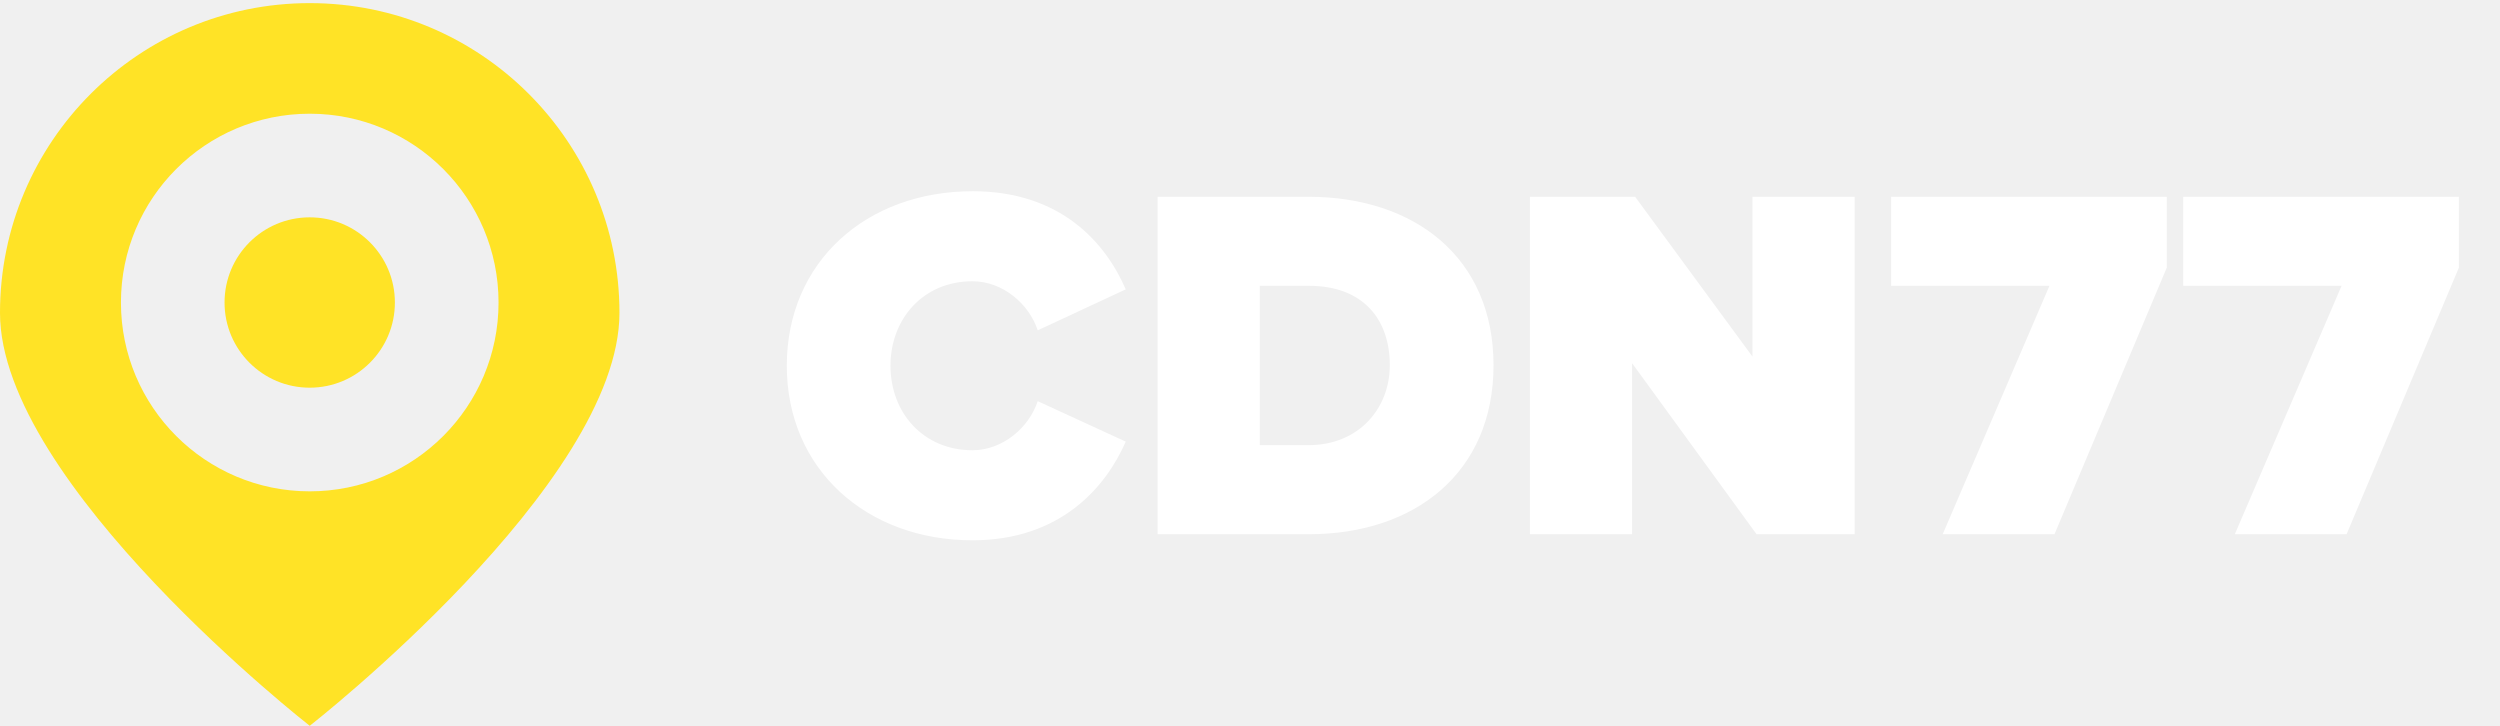
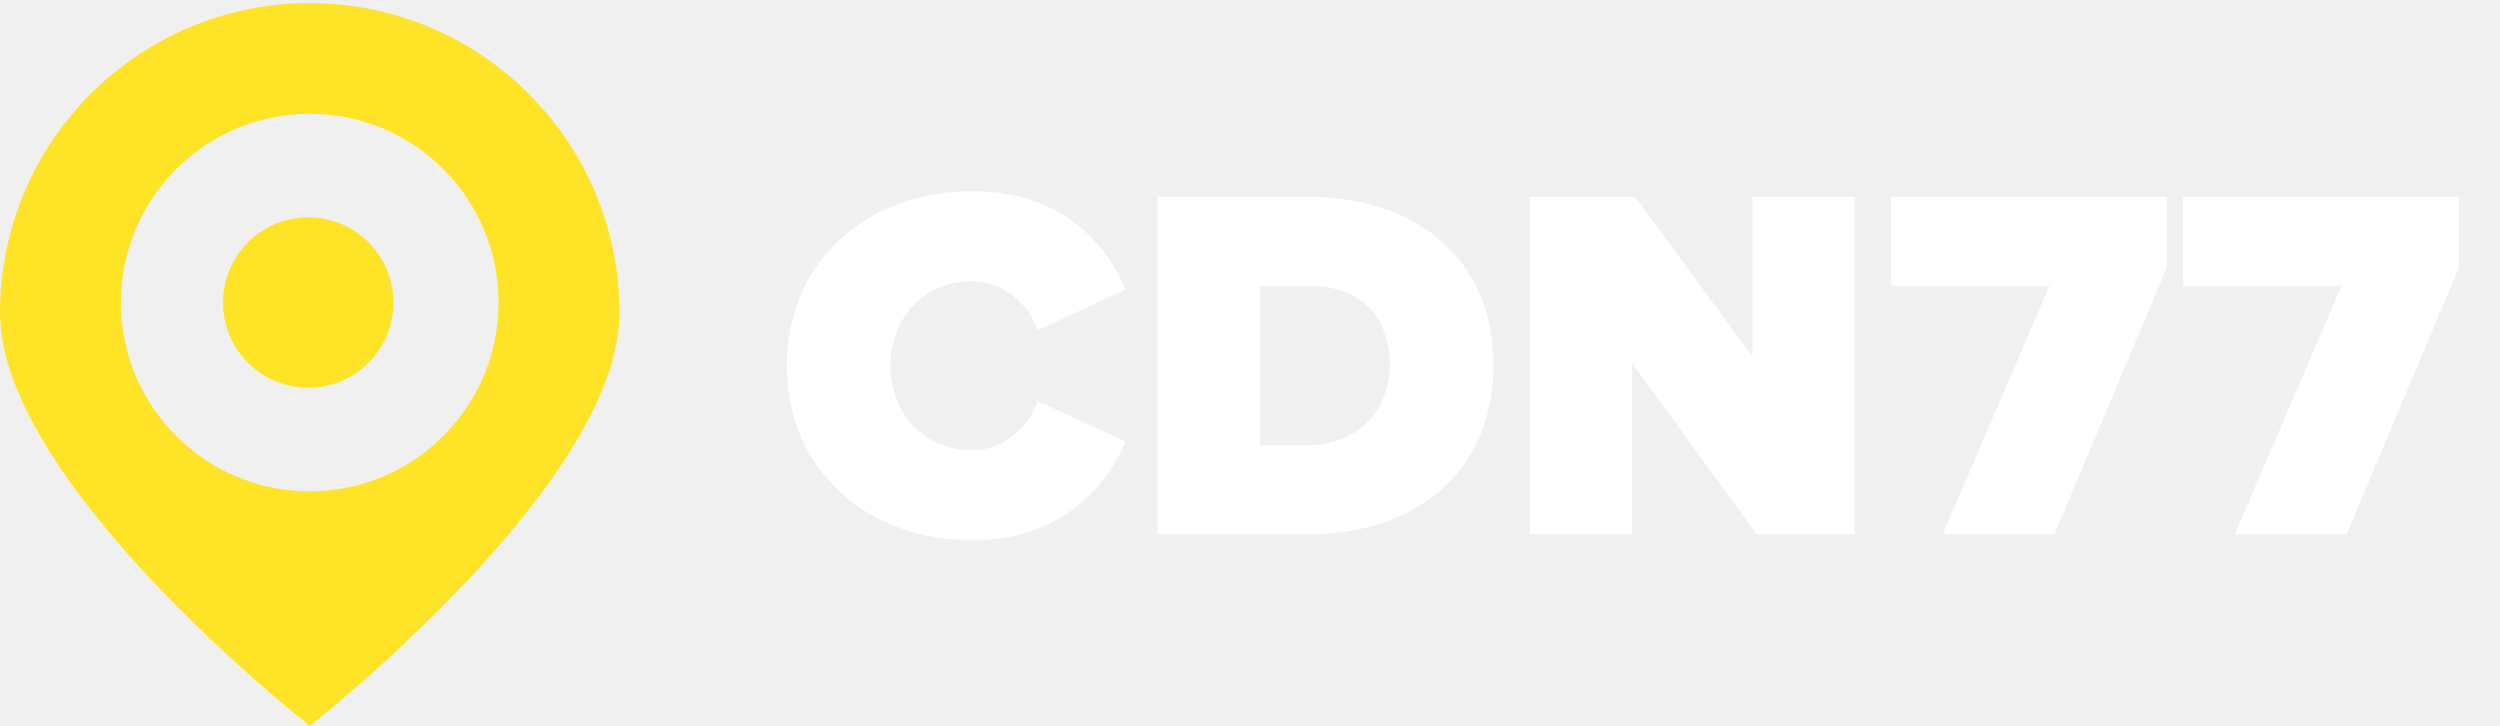
<svg xmlns="http://www.w3.org/2000/svg" viewBox="0 0 93 27">
-   <path d="M36.176 7.113c3.293 0 4.949 1.919 5.702 3.651l-3.275 1.524c-.32-.979-1.298-1.825-2.428-1.825-1.826 0-3.049 1.393-3.049 3.143 0 1.75 1.223 3.143 3.049 3.143 1.129 0 2.108-.847 2.428-1.826l3.275 1.506c-.734 1.675-2.409 3.67-5.702 3.67-3.933 0-6.907-2.635-6.907-6.492 0-3.877 2.973-6.493 6.907-6.493zm12.495.207c3.952 0 6.888 2.258 6.888 6.267 0 4.008-2.936 6.286-6.869 6.286h-5.627V7.32h5.608zm12.156 0l4.366 5.947V7.32h3.801v12.552h-3.651l-4.629-6.361v6.361h-3.801V7.32h3.914zm19.778 0v2.635l-4.178 9.918h-4.159l3.971-9.24h-5.89V7.32h10.256zm10.866 0v2.635l-4.178 9.918H83.135l3.971-9.24h-5.89V7.32h10.256zm-42.782 3.312H46.864v5.928h1.807c1.901 0 3.03-1.393 3.03-2.973 0-1.694-.979-2.955-3.011-2.955z" fill="#FFF" fill-rule="nonzero" />
-   <g fill="#FFE326">
-     <path d="M0 11.638C0 5.274 5.158.116 11.522.116c6.363 0 11.522 5.159 11.522 11.522C23.044 18.001 11.522 27 11.522 27S0 18.001 0 11.638zM11.522 4.23c-3.879 0-7.023 3.144-7.023 7.024 0 3.879 3.144 7.024 7.023 7.024 3.879 0 7.024-3.145 7.024-7.024 0-3.879-3.145-7.024-7.024-7.024z" fill-rule="nonzero" />
-     <path d="M11.521 8.085c-1.75 0-3.168 1.419-3.168 3.169 0 1.75 1.419 3.168 3.168 3.168 1.75 0 3.169-1.419 3.169-3.168 0-1.75-1.419-3.169-3.169-3.169" />
+   <path fill="#fff" d="M36.176 7.113c3.293 0 4.949 1.92 5.702 3.651l-3.275 1.524c-.32-.978-1.298-1.825-2.427-1.825-1.826 0-3.05 1.392-3.05 3.143s1.224 3.143 3.05 3.143c1.129 0 2.107-.847 2.427-1.826l3.275 1.506c-.734 1.674-2.409 3.67-5.702 3.67-3.934 0-6.907-2.635-6.907-6.493 0-3.877 2.973-6.493 6.907-6.493m12.495.207c3.952 0 6.887 2.258 6.887 6.267 0 4.008-2.935 6.286-6.869 6.286h-5.626V7.32zm12.156 0 4.366 5.947V7.32h3.801v12.552h-3.65l-4.63-6.36v6.36h-3.801V7.32zm19.778 0v2.635l-4.178 9.917h-4.159l3.971-9.24h-5.89V7.32zm10.866 0v2.635l-4.178 9.917h-4.159l3.971-9.24h-5.89V7.32zM48.69 10.632h-1.825v5.928h1.807c1.9 0 3.03-1.392 3.03-2.973 0-1.694-.98-2.955-3.012-2.955" />
+   <g fill="#ffe326">
+     <path d="M0 11.638C0 5.274 5.158.116 11.522.116s11.522 5.158 11.522 11.522S11.522 27 11.522 27 0 18.001 0 11.638M11.522 4.23a7.023 7.023 0 1 0 0 14.048 7.023 7.023 0 0 0 0-14.048" />
+     <path d="M11.521 8.085a3.169 3.169 0 1 0 .001 6.337 3.169 3.169 0 0 0 0-6.337" />
  </g>
</svg>
